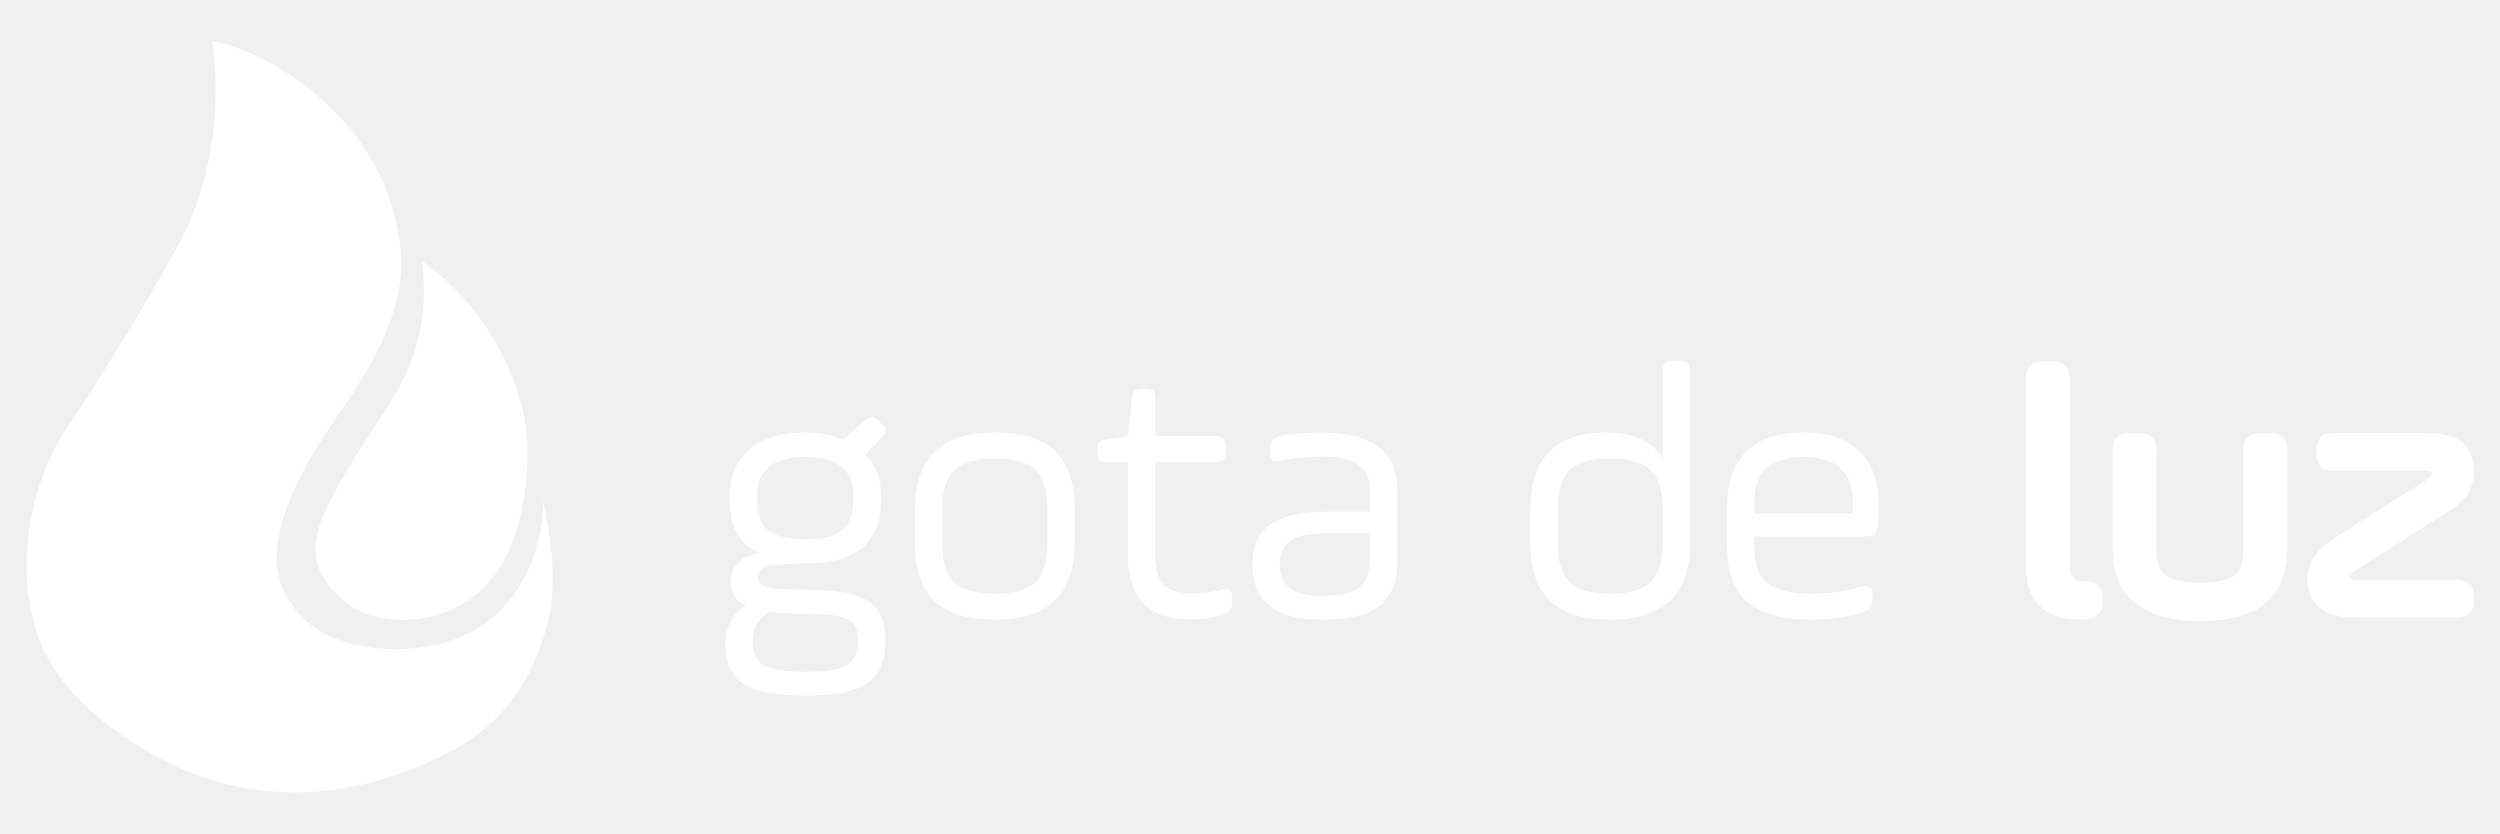
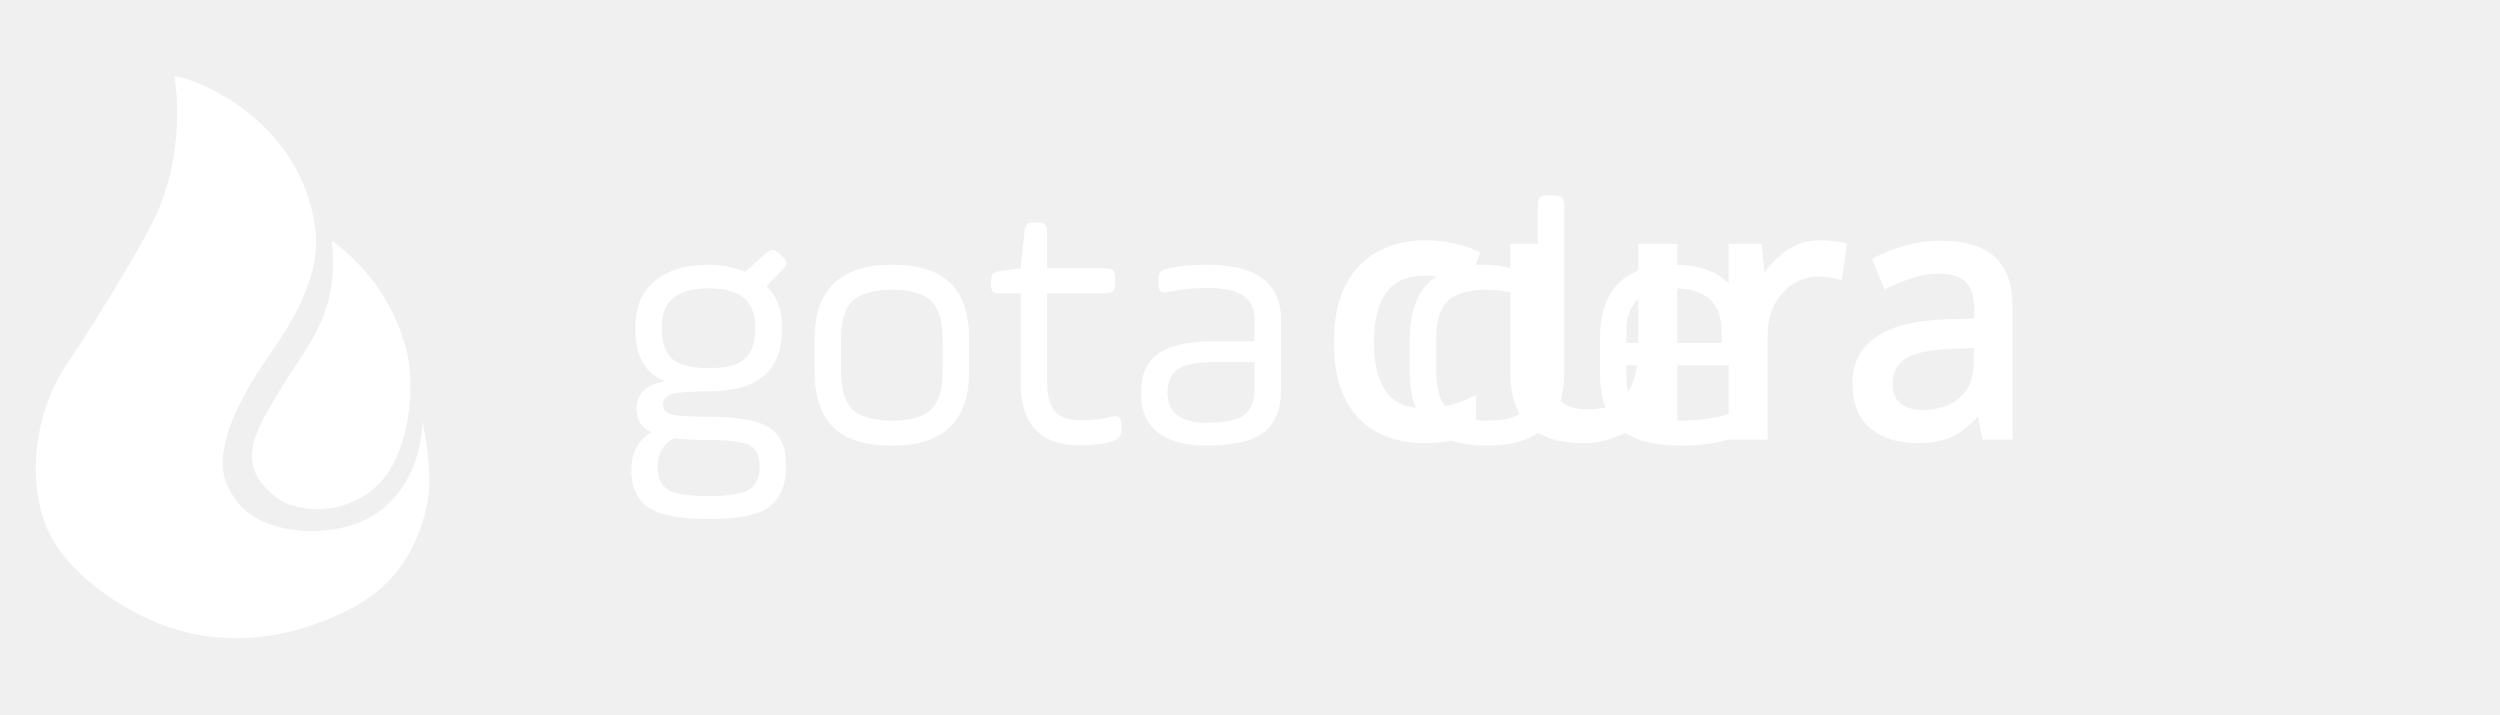
- <svg xmlns="http://www.w3.org/2000/svg" width="300mm" height="100mm" viewBox="0 0 300 100" version="1.1" id="svg8">
-   <defs id="defs2" />
+ <svg xmlns="http://www.w3.org/2000/svg" width="210mm" height="60mm" viewBox="0 0 210 60" version="1.1" id="svg8">
+   <defs id="defs2">
+     <clipPath clipPathUnits="userSpaceOnUse" id="clipPath846">
+       <path style="fill:none;stroke:#000000;stroke-width:0.265px;stroke-linecap:butt;stroke-linejoin:miter;stroke-opacity:1" d="m 237.611,548.334 c 0,-127.278 3.661,-45.336 -21.933,-222.989 -3.244,-22.515 -14.725,-45.577 -9.139,-67.628 6.725,-26.544 26.203,-48.531 43.867,-69.456 55.223,-65.417 84.132,-71.633 140.739,-118.806 0.936,-0.78 -2.611,0.627 -3.656,0 -2.216,-1.33 -3.333,-4.05 -5.483,-5.483 -2.09,-1.393 -6.492,0.547 -7.311,-1.828 -6.031,-17.489 -20.205,-34.891 -16.45,-53.006 5.143,-24.806 28.495,-106.602 76.767,-109.667 28.636,-1.818 57.245,4.105 85.906,5.483 34.709,1.669 70.007,-2.63 104.183,3.656 19.837,3.648 36.684,16.789 54.833,25.589 1.977,0.958 3.649,4.864 5.483,3.656 26.148,-17.234 46.268,-44.063 74.939,-56.661 13.989,-6.147 38.294,-9.713 45.694,3.656 16.032,28.961 6.932,65.844 10.967,98.7 4.495,36.604 13.554,72.803 14.622,109.667 1.379,47.565 -4.187,95.085 -7.311,142.567 -0.089,1.359 -1.917,-5.015 -1.828,-3.656 7.469,113.532 33.16,164.763 -32.9,266.856 -6.62,10.23 -24.396,-0.785 -36.556,0 -33.966,2.191 -9.945,10.174 -56.661,3.656 -3.565,-0.497 -57.858,-17.199 -69.456,-14.622 -78.834,17.519 -84.529,43.322 -168.156,69.456 -34.901,10.907 -71.539,15.706 -107.839,20.106 -4.606,0.558 -8.333,-4.209 -12.794,-5.483 -12.646,-3.613 -25.624,-5.949 -38.383,-9.139 -9.176,-2.294 -18.098,-5.691 -27.417,-7.311 -4.802,-0.835 -9.768,0.441 -14.622,0 -7.102,-0.646 -13.428,-4.807 -20.106,-7.311 z" id="path848" />
+     </clipPath>
+     <clipPath clipPathUnits="userSpaceOnUse" id="clipPath874">
+       <path style="fill:none;stroke:#000000;stroke-width:0.265px;stroke-linecap:butt;stroke-linejoin:miter;stroke-opacity:1" d="m -811.534,-14.622 c -3.046,118.806 -5.622,237.624 -9.139,356.417 -1.967,66.425 -6.784,132.776 -7.311,199.228 -0.084,10.517 -0.974,22.77 5.483,31.072 27.309,35.112 98.872,14.132 124.289,12.794 27.406,-1.442 54.907,-1.312 82.25,-3.656 23.353,-2.002 46.083,-9.214 69.456,-10.967 47.781,-3.584 43.27,3.316 84.078,-10.967 1.286,-0.45 1.267,-2.414 1.828,-3.656 7.969,-17.646 16.743,-34.96 23.761,-53.006 28.315,-72.809 20.953,-60.178 38.383,-115.15 9.804,-30.921 18.873,-51.196 23.761,-84.078 4.412,-29.683 4.247,-59.954 9.139,-89.561 6.701,-40.556 19.454,-79.988 25.589,-120.633 2.919,-19.337 16.686,-84.471 -14.622,-104.183 -24.32,-15.312 -53.763,-20.339 -80.422,-31.072 -20.26,-8.157 -38.965,-20.994 -60.317,-25.589 -15.485,-3.332 -117.163,-8.736 -142.567,-3.656 -14.983,2.997 -27.72,12.943 -42.039,18.278 -16.791,6.256 -34.206,10.702 -51.178,16.45 -70.742,23.961 -39.386,21.933 -80.422,21.933 z" id="path876" />
+     </clipPath>
+     <clipPath clipPathUnits="userSpaceOnUse" id="clipPath901">
+       <path style="fill:none;stroke:#000000;stroke-width:0.265px;stroke-linecap:butt;stroke-linejoin:miter;stroke-opacity:1" d="m -484.407,46.613 c -5.591,91.014 -2.204,182.204 -4.57,273.279 -0.056,2.154 -3.026,5.975 -0.914,6.398 1.523,0.305 3.017,-0.889 4.57,-0.914 17.363,-0.28 34.731,0 52.097,0 30.161,0 60.349,1.256 90.484,0 13.229,-0.551 19.823,-2.826 32.903,-4.57 7.254,-0.967 14.707,0.227 21.935,-0.914 6.958,-1.099 6.398,-0.916 6.398,-4.57 0,-0.816 -1.379,-5.019 -1.828,-4.57 -0.305,0.305 0.609,0.609 0.914,0.914 0.609,0.609 0.971,1.742 1.828,1.828 5.368,0.537 14.063,-2.728 17.366,-6.398 24.302,-27.002 -18.677,2.576 20.107,-29.247 6.544,-5.369 15.672,-7.102 21.935,-12.796 9.451,-8.592 8.34,-17.364 10.054,-28.333 2.522,-16.141 7.057,-32.044 2.742,-48.441 -1.598,-6.074 -3.94,-12.067 -7.312,-17.366 -3.125,-4.911 -7.766,-8.68 -11.882,-12.796 -13.15,-13.15 -34.514,-32.148 -46.613,-45.699 -7.51,-8.412 -14.226,-17.506 -21.021,-26.505 -12.971,-17.178 -25.104,-40.426 -47.527,-47.527 -18.851,-5.969 -65.486,-5.305 -85.914,-1.828 -10.932,1.861 -21.05,7.317 -31.989,9.14 -6.156,1.026 -16.477,0.914 -23.763,0.914 z" id="path903" />
+     </clipPath>
+     <clipPath clipPathUnits="userSpaceOnUse" id="clipPath1550">
+       <path style="fill:none;stroke:#000000;stroke-width:0.265px;stroke-linecap:butt;stroke-linejoin:miter;stroke-opacity:1" d="m 355.01,-293 c 12.919,34.623 21.693,71.088 38.757,103.868 3.416,6.563 13.686,5.708 20.153,9.302 2.892,1.607 5.278,4.003 7.751,6.201 2.185,1.942 4.134,4.134 6.201,6.201 2.584,1.55 5.484,2.667 7.751,4.651 1.944,1.701 3.131,4.111 4.651,6.201 16.375,22.516 17.402,35.674 48.058,37.206 11.541,0.577 27.841,3.509 34.106,-6.201 2.184,-3.385 -6.201,-64.188 -6.201,-72.862 0,-5.27 2.496,-10.267 3.101,-15.503 2.261,-19.596 5.387,-44.482 -1.55,-63.561 -2.96,-8.141 -16.463,-5.416 -24.804,-7.751 -21.509,-6.022 -16.557,-8.892 -41.857,-13.952 -26.252,-5.25 -54.384,-0.834 -80.614,1.55 -2.059,0.187 -4.221,-0.594 -6.201,0 -3.32,0.996 -6.201,3.101 -9.302,4.651 z" id="path1552" />
+     </clipPath>
+     <clipPath clipPathUnits="userSpaceOnUse" id="clipPath1522">
+       <rect style="opacity:0.601;fill:#000000;stroke:#9b9b9b;stroke-width:4;stroke-linecap:round;stroke-linejoin:round" id="rect1524" width="166.966" height="82.648" x="-31.724" y="235.422" />
+     </clipPath>
+   </defs>
  <g id="layer1">
-     <g id="g904" transform="matrix(1.606757,0,0,1.606757,-17.09335,-95.83618)" style="fill:#666666">
-       <g id="g873" style="fill:#666666">
-         <g aria-label="luz" transform="scale(1.050314,0.9520966)" id="text849-4" style="font-style:normal;font-weight:normal;font-size:27.167px;line-height:1.25;font-family:sans-serif;fill:#666666;fill-opacity:1;stroke:#666666;stroke-width:1.078;stroke-miterlimit:4;stroke-dasharray:none;stroke-opacity:1" />
+     <g id="g1362" transform="matrix(1.58309,0,0,1.58309,-81.18191,-354.5649)" style="fill:#ffffff">
+       <g id="g900-5" transform="matrix(0.7061761,0,0,0.7061761,37.55973,163.0537)" style="fill:#ffffff;fill-opacity:1">
+         <g id="g896-6" style="fill:#ffffff">
+           <path d="m 78.178,110.739 v 0.318 q 0,4.611 -5.486,4.611 -2.041,0 -2.809,0.212 -0.636,0.212 -0.636,0.795 0,0.557 0.663,0.742 0.689,0.159 2.783,0.159 3.313,0 4.532,0.822 1.272,0.795 1.272,2.809 0,2.253 -1.299,3.154 -1.219,0.901 -4.505,0.901 -3.366,0 -4.585,-0.901 -1.246,-0.875 -1.246,-2.783 0,-1.908 1.484,-2.836 -1.087,-0.53 -1.087,-1.749 0,-1.749 2.147,-2.067 -2.226,-0.901 -2.226,-3.869 v -0.318 q 0,-2.173 1.458,-3.366 1.458,-1.219 4.055,-1.219 1.458,0 2.73,0.53 l 1.511,-1.352 q 0.345,-0.292 0.557,-0.292 0.212,0 0.53,0.292 l 0.186,0.186 q 0.318,0.292 0.318,0.504 0,0.212 -0.318,0.53 l -1.193,1.219 q 1.166,1.087 1.166,2.968 z m -2.014,0.318 v -0.318 q 0,-2.809 -3.472,-2.809 -3.525,0 -3.525,2.809 v 0.318 q 0,1.511 0.795,2.2 0.822,0.663 2.73,0.663 1.908,0 2.677,-0.663 0.795,-0.689 0.795,-2.2 z m -3.472,8.268 q -1.484,0 -2.597,-0.133 -1.246,0.61 -1.246,2.173 0,1.272 0.822,1.723 0.822,0.451 3.021,0.451 2.173,0 2.995,-0.477 0.822,-0.477 0.822,-1.776 0,-1.219 -0.795,-1.59 -0.822,-0.371 -3.021,-0.371 z" style="font-style:normal;font-variant:normal;font-weight:normal;font-stretch:normal;font-size:27.238px;line-height:1.25;font-family:'AmpleSoft Pro';-inkscape-font-specification:'AmpleSoft Pro, Normal';font-variant-ligatures:normal;font-variant-caps:normal;font-variant-numeric:normal;font-variant-east-asian:normal;fill:#ffffff;fill-opacity:1;stroke:none;stroke-width:0.663" id="path880-8" />
+           <path d="m 90.258,114.184 v -2.465 q 0,-1.988 -0.848,-2.836 -0.848,-0.848 -2.942,-0.848 -2.12,0 -2.995,0.848 -0.848,0.848 -0.848,2.836 v 2.465 q 0,1.988 0.848,2.836 0.875,0.848 2.995,0.848 2.094,0 2.942,-0.848 0.848,-0.848 0.848,-2.836 z m -3.79,5.565 q -3.021,0 -4.426,-1.378 -1.405,-1.378 -1.405,-4.187 v -2.465 q 0,-5.565 5.83,-5.565 2.995,0 4.373,1.378 1.405,1.378 1.405,4.187 v 2.465 q 0,5.565 -5.777,5.565 z" style="font-style:normal;font-variant:normal;font-weight:normal;font-stretch:normal;font-size:27.238px;line-height:1.25;font-family:'AmpleSoft Pro';-inkscape-font-specification:'AmpleSoft Pro, Normal';font-variant-ligatures:normal;font-variant-caps:normal;font-variant-numeric:normal;font-variant-east-asian:normal;fill:#ffffff;fill-opacity:1;stroke:none;stroke-width:0.663" id="path882-2" />
+           <path d="m 93.893,107.585 v -0.133 q 0,-0.451 0.133,-0.61 0.159,-0.159 0.583,-0.212 l 1.511,-0.212 0.292,-2.73 q 0.026,-0.424 0.186,-0.557 0.159,-0.159 0.61,-0.159 h 0.186 q 0.424,0 0.557,0.159 0.159,0.133 0.159,0.557 v 2.73 h 4.293 q 0.504,0 0.663,0.159 0.159,0.159 0.159,0.663 v 0.239 q 0,0.504 -0.159,0.663 -0.159,0.159 -0.663,0.159 h -4.293 v 6.731 q 0,1.458 0.583,2.147 0.61,0.663 1.855,0.663 1.484,0 2.359,-0.265 0.451,-0.106 0.61,0.053 0.186,0.133 0.186,0.636 v 0.239 q 0,0.398 -0.186,0.61 -0.159,0.212 -0.636,0.345 -0.981,0.265 -2.306,0.265 -4.452,0 -4.452,-4.691 V 108.301 H 94.609 q -0.451,0 -0.583,-0.133 -0.133,-0.133 -0.133,-0.583 z" style="font-style:normal;font-variant:normal;font-weight:normal;font-stretch:normal;font-size:27.238px;line-height:1.25;font-family:'AmpleSoft Pro';-inkscape-font-specification:'AmpleSoft Pro, Normal';font-variant-ligatures:normal;font-variant-caps:normal;font-variant-numeric:normal;font-variant-east-asian:normal;fill:#ffffff;fill-opacity:1;stroke:none;stroke-width:0.663" id="path884-2" />
+           <path d="m 115.686,110.315 v 5.247 q 0,2.2 -1.325,3.207 -1.325,0.981 -4.214,0.981 -2.412,0 -3.71,-0.981 -1.272,-1.007 -1.272,-2.995 0,-2.041 1.299,-2.942 1.325,-0.928 4.108,-0.928 h 3.127 v -1.59 q 0,-1.272 -0.848,-1.829 -0.848,-0.583 -2.624,-0.583 -1.617,0 -2.915,0.292 -0.477,0.106 -0.663,-0.026 -0.186,-0.159 -0.186,-0.636 v -0.212 q 0,-0.451 0.159,-0.61 0.159,-0.186 0.636,-0.292 1.166,-0.265 2.862,-0.265 5.565,0 5.565,4.161 z m -1.988,5.168 v -2.014 h -3.101 q -1.829,0 -2.65,0.53 -0.795,0.53 -0.795,1.776 0,2.253 2.968,2.253 1.935,0 2.756,-0.557 0.822,-0.583 0.822,-1.988 z" style="font-style:normal;font-variant:normal;font-weight:normal;font-stretch:normal;font-size:27.238px;line-height:1.25;font-family:'AmpleSoft Pro';-inkscape-font-specification:'AmpleSoft Pro, Normal';font-variant-ligatures:normal;font-variant-caps:normal;font-variant-numeric:normal;font-variant-east-asian:normal;fill:#ffffff;fill-opacity:1;stroke:none;stroke-width:0.663" id="path886-0" />
+           <path d="m 136.967,101.781 v 12.429 q 0,5.539 -5.804,5.539 -2.942,0 -4.373,-1.378 -1.431,-1.378 -1.431,-4.161 v -2.465 q 0,-5.592 5.486,-5.592 3.074,0 4.134,1.935 v -6.307 q 0,-0.53 0.159,-0.689 0.159,-0.159 0.689,-0.159 h 0.292 q 0.504,0 0.663,0.159 0.186,0.159 0.186,0.689 z m -9.62,9.938 v 2.465 q 0,1.988 0.848,2.836 0.848,0.848 2.968,0.848 2.094,0 2.942,-0.848 0.875,-0.848 0.875,-2.836 v -2.465 q 0,-1.988 -0.875,-2.836 -0.848,-0.848 -2.942,-0.848 -2.094,0 -2.968,0.848 -0.848,0.848 -0.848,2.836 z" style="font-style:normal;font-variant:normal;font-weight:normal;font-stretch:normal;font-size:27.238px;line-height:1.25;font-family:'AmpleSoft Pro';-inkscape-font-specification:'AmpleSoft Pro, Normal';font-variant-ligatures:normal;font-variant-caps:normal;font-variant-numeric:normal;font-variant-east-asian:normal;fill:#ffffff;fill-opacity:1;stroke:none;stroke-width:0.663" id="path888-3" />
+           <path d="m 150.67,111.454 q 0,0.928 -0.08,1.431 -0.053,0.504 -0.239,0.663 -0.186,0.159 -0.716,0.159 h -8.003 v 0.795 q 0,1.802 0.954,2.597 0.981,0.769 3.18,0.769 1.829,0 3.604,-0.504 0.477,-0.133 0.663,0.026 0.186,0.159 0.186,0.663 v 0.239 q 0,0.424 -0.159,0.61 -0.133,0.186 -0.663,0.345 -1.617,0.504 -3.631,0.504 -3.18,0 -4.664,-1.299 -1.458,-1.325 -1.458,-4.24 v -2.465 q 0,-5.592 5.592,-5.592 2.65,0 4.028,1.352 1.405,1.352 1.405,3.949 z m -9.037,-0.292 v 0.875 h 7.155 v -0.875 q 0,-3.233 -3.578,-3.233 -3.578,0 -3.578,3.233 z" style="font-style:normal;font-variant:normal;font-weight:normal;font-stretch:normal;font-size:27.238px;line-height:1.25;font-family:'AmpleSoft Pro';-inkscape-font-specification:'AmpleSoft Pro, Normal';font-variant-ligatures:normal;font-variant-caps:normal;font-variant-numeric:normal;font-variant-east-asian:normal;fill:#ffffff;fill-opacity:1;stroke:none;stroke-width:0.663" id="path890-3" />
+           <text xml:space="preserve" style="font-size:26.297px;line-height:1.25;font-family:'American Typewriter';-inkscape-font-specification:'American Typewriter, Normal';text-align:center;text-anchor:middle;fill:#ffffff;stroke:#ffffff;stroke-width:0.616;stroke-opacity:1" x="183.098" y="118.986" id="text894-1">
+             <tspan id="tspan892-4" style="font-style:normal;font-variant:normal;font-weight:normal;font-stretch:normal;font-family:'AmpleSoft Pro';-inkscape-font-specification:'AmpleSoft Pro';fill:#ffffff;stroke:#ffffff;stroke-width:0.616;stroke-opacity:1" x="183.098" y="118.986">cura</tspan>
+           </text>
+         </g>
+         <g id="g898-6" style="font-style:normal;font-weight:normal;font-size:27.167px;line-height:1.25;font-family:sans-serif;fill:#ffffff;fill-opacity:1;stroke:#666666;stroke-width:1.078;stroke-miterlimit:4;stroke-dasharray:none;stroke-opacity:1" transform="matrix(1.021926,0,0,0.9263632,3.803272,16.6889)" />
      </g>
-       <g id="g922" style="fill:#ffffff">
-         <path d="m 76.44,96.663 v 0.327 q 0,4.739 -5.638,4.739 -2.097,0 -2.887,0.218 -0.654,0.218 -0.654,0.817 0,0.572 0.681,0.763 0.708,0.163 2.86,0.163 3.405,0 4.658,0.844 1.307,0.817 1.307,2.887 0,2.315 -1.335,3.241 -1.253,0.926 -4.63,0.926 -3.459,0 -4.712,-0.926 -1.28,-0.899 -1.28,-2.86 0,-1.961 1.525,-2.914 -1.117,-0.545 -1.117,-1.798 0,-1.798 2.206,-2.125 -2.288,-0.926 -2.288,-3.977 v -0.327 q 0,-2.233 1.498,-3.459 1.498,-1.253 4.167,-1.253 1.498,0 2.805,0.545 l 1.553,-1.389 q 0.354,-0.3 0.572,-0.3 0.218,0 0.545,0.3 l 0.191,0.191 q 0.327,0.3 0.327,0.518 0,0.218 -0.327,0.545 l -1.226,1.253 q 1.198,1.117 1.198,3.051 z m -2.07,0.327 v -0.327 q 0,-2.887 -3.568,-2.887 -3.623,0 -3.623,2.887 v 0.327 q 0,1.553 0.817,2.261 0.844,0.681 2.805,0.681 1.961,0 2.751,-0.681 0.817,-0.708 0.817,-2.261 z m -3.568,8.498 q -1.525,0 -2.669,-0.136 -1.28,0.626 -1.28,2.233 0,1.307 0.844,1.77 0.844,0.463 3.105,0.463 2.233,0 3.078,-0.49 0.844,-0.49 0.844,-1.825 0,-1.253 -0.817,-1.634 -0.844,-0.381 -3.105,-0.381 z" style="fill:#ffffff;font-style:normal;font-variant:normal;font-weight:normal;font-stretch:normal;font-size:27.238px;line-height:1.25;font-family:'AmpleSoft Pro';-inkscape-font-specification:'AmpleSoft Pro, Normal';font-variant-ligatures:normal;font-variant-caps:normal;font-variant-numeric:normal;font-variant-east-asian:normal;fill-opacity:1;stroke:none;stroke-width:0.681" id="path871" />
-         <path d="m 88.857,100.203 v -2.533 q 0,-2.043 -0.872,-2.914 -0.872,-0.872 -3.023,-0.872 -2.179,0 -3.078,0.872 -0.872,0.872 -0.872,2.914 v 2.533 q 0,2.043 0.872,2.914 0.899,0.872 3.078,0.872 2.152,0 3.023,-0.872 0.872,-0.872 0.872,-2.914 z m -3.895,5.72 q -3.105,0 -4.549,-1.416 -1.444,-1.416 -1.444,-4.304 v -2.533 q 0,-5.72 5.992,-5.72 3.078,0 4.494,1.416 1.444,1.416 1.444,4.304 v 2.533 q 0,5.72 -5.938,5.72 z" style="fill:#ffffff;font-style:normal;font-variant:normal;font-weight:normal;font-stretch:normal;font-size:27.238px;line-height:1.25;font-family:'AmpleSoft Pro';-inkscape-font-specification:'AmpleSoft Pro, Normal';font-variant-ligatures:normal;font-variant-caps:normal;font-variant-numeric:normal;font-variant-east-asian:normal;fill-opacity:1;stroke:none;stroke-width:0.681" id="path873" />
-         <path d="m 92.593,93.421 v -0.136 q 0,-0.463 0.136,-0.626 0.163,-0.163 0.599,-0.218 l 1.553,-0.218 0.3,-2.805 q 0.027,-0.436 0.191,-0.572 0.163,-0.163 0.626,-0.163 h 0.191 q 0.436,0 0.572,0.163 0.163,0.136 0.163,0.572 v 2.805 h 4.412 q 0.518,0 0.681,0.163 0.163,0.163 0.163,0.681 v 0.245 q 0,0.518 -0.163,0.681 -0.163,0.163 -0.681,0.163 h -4.412 v 6.918 q 0,1.498 0.599,2.206 0.626,0.681 1.907,0.681 1.525,0 2.424,-0.272 0.463,-0.109 0.626,0.054 0.191,0.136 0.191,0.654 v 0.245 q 0,0.409 -0.191,0.626 -0.163,0.218 -0.654,0.354 -1.008,0.272 -2.37,0.272 -4.576,0 -4.576,-4.821 v -6.918 h -1.553 q -0.463,0 -0.599,-0.136 -0.136,-0.136 -0.136,-0.599 z" style="fill:#ffffff;font-style:normal;font-variant:normal;font-weight:normal;font-stretch:normal;font-size:27.238px;line-height:1.25;font-family:'AmpleSoft Pro';-inkscape-font-specification:'AmpleSoft Pro, Normal';font-variant-ligatures:normal;font-variant-caps:normal;font-variant-numeric:normal;font-variant-east-asian:normal;fill-opacity:1;stroke:none;stroke-width:0.681" id="path875" />
-         <path d="m 114.991,96.227 v 5.393 q 0,2.261 -1.362,3.296 -1.362,1.008 -4.331,1.008 -2.479,0 -3.813,-1.008 -1.307,-1.035 -1.307,-3.078 0,-2.097 1.335,-3.023 1.362,-0.953 4.222,-0.953 h 3.214 v -1.634 q 0,-1.307 -0.872,-1.879 -0.872,-0.599 -2.697,-0.599 -1.661,0 -2.996,0.3 -0.49,0.109 -0.681,-0.027 -0.191,-0.163 -0.191,-0.654 v -0.218 q 0,-0.463 0.163,-0.626 0.163,-0.191 0.654,-0.3 1.198,-0.272 2.942,-0.272 5.72,0 5.72,4.276 z m -2.043,5.311 v -2.07 h -3.187 q -1.879,0 -2.724,0.545 -0.817,0.545 -0.817,1.825 0,2.315 3.051,2.315 1.988,0 2.833,-0.572 0.844,-0.599 0.844,-2.043 z" style="fill:#ffffff;font-style:normal;font-variant:normal;font-weight:normal;font-stretch:normal;font-size:27.238px;line-height:1.25;font-family:'AmpleSoft Pro';-inkscape-font-specification:'AmpleSoft Pro, Normal';font-variant-ligatures:normal;font-variant-caps:normal;font-variant-numeric:normal;font-variant-east-asian:normal;fill-opacity:1;stroke:none;stroke-width:0.681" id="path877" />
-         <path d="m 136.863,87.456 v 12.774 q 0,5.693 -5.965,5.693 -3.023,0 -4.494,-1.416 -1.471,-1.416 -1.471,-4.276 v -2.533 q 0,-5.747 5.638,-5.747 3.16,0 4.249,1.988 V 87.456 q 0,-0.545 0.163,-0.708 0.163,-0.163 0.708,-0.163 h 0.3 q 0.518,0 0.681,0.163 0.191,0.163 0.191,0.708 z m -9.887,10.214 v 2.533 q 0,2.043 0.872,2.914 0.872,0.872 3.051,0.872 2.152,0 3.023,-0.872 0.899,-0.872 0.899,-2.914 v -2.533 q 0,-2.043 -0.899,-2.914 -0.872,-0.872 -3.023,-0.872 -2.152,0 -3.051,0.872 -0.872,0.872 -0.872,2.914 z" style="fill:#ffffff;font-style:normal;font-variant:normal;font-weight:normal;font-stretch:normal;font-size:27.238px;line-height:1.25;font-family:'AmpleSoft Pro';-inkscape-font-specification:'AmpleSoft Pro, Normal';font-variant-ligatures:normal;font-variant-caps:normal;font-variant-numeric:normal;font-variant-east-asian:normal;fill-opacity:1;stroke:none;stroke-width:0.681" id="path879" />
-         <path d="m 150.946,97.398 q 0,0.953 -0.082,1.471 -0.054,0.518 -0.245,0.681 -0.191,0.163 -0.735,0.163 h -8.226 v 0.817 q 0,1.852 0.981,2.669 1.008,0.79 3.268,0.79 1.879,0 3.704,-0.518 0.49,-0.136 0.681,0.027 0.191,0.163 0.191,0.681 v 0.245 q 0,0.436 -0.163,0.626 -0.136,0.191 -0.681,0.354 -1.661,0.518 -3.732,0.518 -3.268,0 -4.794,-1.335 -1.498,-1.362 -1.498,-4.358 v -2.533 q 0,-5.747 5.747,-5.747 2.724,0 4.14,1.389 1.444,1.389 1.444,4.058 z m -9.288,-0.3 v 0.899 h 7.354 v -0.899 q 0,-3.323 -3.677,-3.323 -3.677,0 -3.677,3.323 z" style="fill:#ffffff;font-style:normal;font-variant:normal;font-weight:normal;font-stretch:normal;font-size:27.238px;line-height:1.25;font-family:'AmpleSoft Pro';-inkscape-font-specification:'AmpleSoft Pro, Normal';font-variant-ligatures:normal;font-variant-caps:normal;font-variant-numeric:normal;font-variant-east-asian:normal;fill-opacity:1;stroke:none;stroke-width:0.681" id="path881" />
-         <g id="g853" style="fill:#ffffff;font-style:normal;font-weight:normal;font-size:27.167px;line-height:1.25;font-family:sans-serif;fill-opacity:1;stroke:#666666;stroke-width:1.078;stroke-miterlimit:4;stroke-dasharray:none;stroke-opacity:1;opacity:1" transform="scale(1.050314,0.9520966)">
-           <path style="color:#000000;font-style:normal;font-variant:normal;font-weight:normal;font-stretch:normal;font-size:27.167px;line-height:1.25;font-family:'AmpleSoft Pro';-inkscape-font-specification:'AmpleSoft Pro, Normal';font-variant-ligatures:normal;font-variant-position:normal;font-variant-caps:normal;font-variant-numeric:normal;font-variant-alternates:normal;font-variant-east-asian:normal;font-feature-settings:normal;font-variation-settings:normal;text-indent:0;text-align:start;text-decoration:none;text-decoration-line:none;text-decoration-style:solid;text-decoration-color:#000000;letter-spacing:normal;word-spacing:normal;text-transform:none;writing-mode:lr-tb;direction:ltr;text-orientation:mixed;dominant-baseline:auto;baseline-shift:baseline;text-anchor:start;white-space:normal;shape-padding:0;shape-margin:0;inline-size:0;clip-rule:nonzero;display:inline;overflow:visible;visibility:visible;isolation:auto;mix-blend-mode:normal;color-interpolation:sRGB;color-interpolation-filters:linearRGB;solid-color:#000000;solid-opacity:1;vector-effect:none;fill:#ffffff;fill-opacity:1;fill-rule:nonzero;stroke:none;stroke-width:1.078;stroke-linecap:butt;stroke-linejoin:miter;stroke-miterlimit:4;stroke-dasharray:none;stroke-dashoffset:0;stroke-opacity:1;color-rendering:auto;image-rendering:auto;shape-rendering:auto;text-rendering:auto;enable-background:accumulate;stop-color:#000000;stop-opacity:1" d="M 154.72,107.072 V 92.402 c 0,-0.362 0.054,-0.598 0.163,-0.706 0.109,-0.109 0.344,-0.163 0.706,-0.163 h 0.299 c 0.344,0 0.571,0.054 0.679,0.163 0.127,0.109 0.19,0.344 0.19,0.706 v 14.317 c 0,1.376 0.462,2.065 1.386,2.065 h 0.136 c 0.362,0 0.589,0.045 0.679,0.136 0.109,0.072 0.163,0.263 0.163,0.571 v 0.19 c 0,0.344 -0.054,0.589 -0.163,0.734 -0.091,0.127 -0.29,0.217 -0.598,0.272 -0.054,0.018 -0.217,0.027 -0.489,0.027 -0.996,0 -1.775,-0.308 -2.336,-0.924 -0.543,-0.616 -0.815,-1.521 -0.815,-2.717 z" id="path855" />
-           <path style="color:#000000;font-style:normal;font-variant:normal;font-weight:normal;font-stretch:normal;font-size:27.167px;line-height:1.25;font-family:'AmpleSoft Pro';-inkscape-font-specification:'AmpleSoft Pro, Normal';font-variant-ligatures:normal;font-variant-position:normal;font-variant-caps:normal;font-variant-numeric:normal;font-variant-alternates:normal;font-variant-east-asian:normal;font-feature-settings:normal;font-variation-settings:normal;text-indent:0;text-align:start;text-decoration:none;text-decoration-line:none;text-decoration-style:solid;text-decoration-color:#000000;letter-spacing:normal;word-spacing:normal;text-transform:none;writing-mode:lr-tb;direction:ltr;text-orientation:mixed;dominant-baseline:auto;baseline-shift:baseline;text-anchor:start;white-space:normal;shape-padding:0;shape-margin:0;inline-size:0;clip-rule:nonzero;display:inline;overflow:visible;visibility:visible;isolation:auto;mix-blend-mode:normal;color-interpolation:sRGB;color-interpolation-filters:linearRGB;solid-color:#000000;solid-opacity:1;vector-effect:none;fill:#ffffff;fill-opacity:1;fill-rule:nonzero;stroke:none;stroke-width:1.078;stroke-linecap:butt;stroke-linejoin:miter;stroke-miterlimit:4;stroke-dasharray:none;stroke-dashoffset:0;stroke-opacity:1;color-rendering:auto;image-rendering:auto;shape-rendering:auto;text-rendering:auto;enable-background:accumulate;stop-color:#000000;stop-opacity:1" d="M 155.59 90.994 C 155.174 90.994 154.822 90.994 154.502 91.314 C 154.181 91.635 154.182 91.986 154.182 92.402 L 154.182 107.072 C 154.182 108.349 154.473 109.399 155.131 110.145 L 155.135 110.148 L 155.137 110.152 C 155.805 110.885 156.764 111.252 157.871 111.252 C 158.013 111.252 158.128 111.25 158.227 111.244 C 158.307 111.24 158.376 111.231 158.477 111.205 C 158.834 111.14 159.159 111.05 159.391 110.73 C 159.619 110.423 159.66 110.078 159.66 109.68 L 159.66 109.49 C 159.66 109.305 159.648 109.138 159.6 108.969 C 159.555 108.814 159.454 108.645 159.287 108.514 C 159.132 108.382 158.976 108.319 158.826 108.289 C 158.659 108.256 158.483 108.244 158.279 108.244 L 158.143 108.244 C 157.815 108.244 157.689 108.173 157.551 107.967 C 157.413 107.761 157.297 107.347 157.297 106.719 L 157.297 92.402 C 157.297 91.985 157.258 91.606 156.924 91.307 C 156.62 91.018 156.28 90.994 155.889 90.994 L 155.59 90.994 z M 155.59 92.072 L 155.889 92.072 C 156.176 92.072 156.278 92.169 156.186 92.076 L 156.201 92.092 L 156.217 92.105 C 156.119 92.022 156.219 92.103 156.219 92.402 L 156.219 106.719 C 156.219 107.467 156.333 108.086 156.656 108.568 C 156.98 109.051 157.547 109.322 158.143 109.322 L 158.279 109.322 C 158.416 109.322 158.504 109.332 158.568 109.342 C 158.574 109.382 158.582 109.41 158.582 109.49 L 158.582 109.68 C 158.582 109.967 158.513 110.109 158.527 110.09 L 158.523 110.096 L 158.52 110.1 C 158.576 110.021 158.514 110.111 158.268 110.154 L 158.229 110.162 L 158.189 110.174 C 158.29 110.14 158.233 110.164 158.168 110.168 C 158.103 110.172 158.001 110.174 157.871 110.174 C 156.988 110.174 156.392 109.924 155.938 109.428 C 155.51 108.942 155.26 108.184 155.26 107.072 L 155.26 92.402 C 155.26 92.094 155.367 91.973 155.264 92.076 C 155.161 92.179 155.282 92.072 155.59 92.072 z " id="path857" />
-         </g>
-         <path style="fill:#ffffff;font-style:normal;font-weight:normal;font-size:27.167px;line-height:1.25;font-family:'AmpleSoft Pro';fill-opacity:1;stroke:none;stroke-width:1.078;stroke-miterlimit:4;stroke-dasharray:none;stroke-opacity:1;color:#000000;font-variant:normal;font-stretch:normal;-inkscape-font-specification:'AmpleSoft Pro, Normal';font-variant-ligatures:normal;font-variant-position:normal;font-variant-caps:normal;font-variant-numeric:normal;font-variant-alternates:normal;font-variant-east-asian:normal;font-feature-settings:normal;font-variation-settings:normal;text-indent:0;text-align:start;text-decoration:none;text-decoration-line:none;text-decoration-style:solid;text-decoration-color:#000000;letter-spacing:normal;word-spacing:normal;text-transform:none;writing-mode:lr-tb;direction:ltr;text-orientation:mixed;dominant-baseline:auto;baseline-shift:baseline;text-anchor:start;white-space:normal;shape-padding:0;shape-margin:0;inline-size:0;clip-rule:nonzero;display:inline;overflow:visible;visibility:visible;isolation:auto;mix-blend-mode:normal;color-interpolation:sRGB;color-interpolation-filters:linearRGB;solid-color:#000000;solid-opacity:1;vector-effect:none;fill-rule:nonzero;stroke-linecap:butt;stroke-linejoin:miter;stroke-dashoffset:0;color-rendering:auto;image-rendering:auto;shape-rendering:auto;text-rendering:auto;enable-background:accumulate;stop-color:#000000" d="m 162.933,98.025 v 7.715 c 0,1.123 0.272,1.929 0.815,2.418 0.561,0.489 1.503,0.734 2.825,0.734 1.34,0 2.273,-0.235 2.798,-0.706 0.543,-0.489 0.815,-1.304 0.815,-2.445 v -7.715 c 0,-0.344 0.054,-0.571 0.163,-0.679 0.127,-0.127 0.362,-0.19 0.706,-0.19 h 0.299 c 0.362,0 0.598,0.063 0.706,0.19 0.109,0.109 0.163,0.335 0.163,0.679 v 7.715 c 0,1.702 -0.462,2.979 -1.386,3.831 -0.906,0.833 -2.327,1.25 -4.265,1.25 -3.785,0 -5.678,-1.693 -5.678,-5.08 v -7.715 c 0,-0.344 0.054,-0.571 0.163,-0.679 0.127,-0.127 0.362,-0.19 0.706,-0.19 h 0.299 c 0.362,0 0.598,0.063 0.706,0.19 0.109,0.109 0.163,0.335 0.163,0.679 z" id="path861" transform="scale(1.050314,0.9520966)" />
-         <path style="fill:#ffffff;font-style:normal;font-weight:normal;font-size:27.167px;line-height:1.25;font-family:'AmpleSoft Pro';fill-opacity:1;stroke:none;stroke-width:1.078;stroke-miterlimit:4;stroke-dasharray:none;stroke-opacity:1;color:#000000;font-variant:normal;font-stretch:normal;-inkscape-font-specification:'AmpleSoft Pro, Normal';font-variant-ligatures:normal;font-variant-position:normal;font-variant-caps:normal;font-variant-numeric:normal;font-variant-alternates:normal;font-variant-east-asian:normal;font-feature-settings:normal;font-variation-settings:normal;text-indent:0;text-align:start;text-decoration:none;text-decoration-line:none;text-decoration-style:solid;text-decoration-color:#000000;letter-spacing:normal;word-spacing:normal;text-transform:none;writing-mode:lr-tb;direction:ltr;text-orientation:mixed;dominant-baseline:auto;baseline-shift:baseline;text-anchor:start;white-space:normal;shape-padding:0;shape-margin:0;inline-size:0;clip-rule:nonzero;display:inline;overflow:visible;visibility:visible;isolation:auto;mix-blend-mode:normal;color-interpolation:sRGB;color-interpolation-filters:linearRGB;solid-color:#000000;solid-opacity:1;vector-effect:none;fill-rule:nonzero;stroke-linecap:butt;stroke-linejoin:miter;stroke-dashoffset:0;color-rendering:auto;image-rendering:auto;shape-rendering:auto;text-rendering:auto;enable-background:accumulate;stop-color:#000000" d="m 161.766,96.617 c -0.41,0 -0.789,0.048 -1.088,0.348 -0.31,0.31 -0.32,0.66 -0.32,1.061 v 7.715 c 0,1.794 0.518,3.247 1.598,4.213 1.079,0.966 2.646,1.406 4.619,1.406 2.015,0 3.582,-0.428 4.629,-1.391 h 0.002 c 1.055,-0.973 1.559,-2.429 1.559,-4.229 v -7.715 c 0,-0.391 -0.024,-0.731 -0.312,-1.035 -0.299,-0.334 -0.678,-0.373 -1.096,-0.373 h -0.299 c -0.41,0 -0.789,0.048 -1.088,0.348 -0.31,0.31 -0.32,0.66 -0.32,1.061 v 7.715 c 0,1.055 -0.248,1.695 -0.637,2.045 -0.356,0.319 -1.16,0.568 -2.438,0.568 -1.254,0 -2.063,-0.249 -2.467,-0.6 -0.389,-0.352 -0.635,-0.98 -0.635,-2.014 v -7.715 c 0,-0.391 -0.024,-0.731 -0.312,-1.035 -0.299,-0.334 -0.678,-0.373 -1.096,-0.373 z m 0,1.078 h 0.299 c 0.299,10e-7 0.381,0.1 0.297,0.002 l 0.014,0.016 0.014,0.014 c -0.092,-0.093 0.006,0.011 0.006,0.299 v 7.715 c 0,1.21 0.298,2.192 0.994,2.818 l 0.002,0.004 0.004,0.002 c 0.719,0.627 1.791,0.867 3.18,0.867 1.403,0 2.463,-0.221 3.158,-0.844 v -0.002 c 0.698,-0.628 0.994,-1.619 0.994,-2.846 v -7.715 c 0,-0.287 0.096,-0.391 0.004,-0.299 -0.046,0.046 0.048,-0.031 0.326,-0.031 h 0.299 c 0.299,10e-7 0.381,0.1 0.297,0.002 l 0.014,0.016 0.014,0.014 c -0.092,-0.093 0.006,0.011 0.006,0.299 v 7.715 c 0,1.604 -0.42,2.704 -1.211,3.434 -0.765,0.703 -2.04,1.107 -3.9,1.107 -1.812,0 -3.085,-0.405 -3.898,-1.133 -0.813,-0.728 -1.24,-1.815 -1.24,-3.408 v -7.715 c 0,-0.287 0.096,-0.391 0.004,-0.299 -0.046,0.046 0.048,-0.031 0.326,-0.031 z" id="path863" transform="scale(1.050314,0.9520966)" />
-         <path style="fill:#ffffff;font-style:normal;font-weight:normal;font-size:27.167px;line-height:1.25;font-family:'AmpleSoft Pro';fill-opacity:1;stroke:none;stroke-width:1.078;stroke-miterlimit:4;stroke-dasharray:none;stroke-opacity:1;color:#000000;font-variant:normal;font-stretch:normal;-inkscape-font-specification:'AmpleSoft Pro, Normal';font-variant-ligatures:normal;font-variant-position:normal;font-variant-caps:normal;font-variant-numeric:normal;font-variant-alternates:normal;font-variant-east-asian:normal;font-feature-settings:normal;font-variation-settings:normal;text-indent:0;text-align:start;text-decoration:none;text-decoration-line:none;text-decoration-style:solid;text-decoration-color:#000000;letter-spacing:normal;word-spacing:normal;text-transform:none;writing-mode:lr-tb;direction:ltr;text-orientation:mixed;dominant-baseline:auto;baseline-shift:baseline;text-anchor:start;white-space:normal;shape-padding:0;shape-margin:0;inline-size:0;clip-rule:nonzero;display:inline;overflow:visible;visibility:visible;isolation:auto;mix-blend-mode:normal;color-interpolation:sRGB;color-interpolation-filters:linearRGB;solid-color:#000000;solid-opacity:1;vector-effect:none;fill-rule:nonzero;stroke-linecap:butt;stroke-linejoin:miter;stroke-dashoffset:0;color-rendering:auto;image-rendering:auto;shape-rendering:auto;text-rendering:auto;enable-background:accumulate;stop-color:#000000" d="m 175.388,98.216 v -0.245 c 0,-0.326 0.054,-0.543 0.163,-0.652 0.109,-0.109 0.326,-0.163 0.652,-0.163 h 6.384 c 1.05,0 1.793,0.19 2.228,0.571 0.453,0.38 0.679,1.023 0.679,1.929 0,0.58 -0.127,1.078 -0.38,1.494 -0.254,0.398 -0.715,0.833 -1.386,1.304 l -6.466,4.537 c -0.435,0.308 -0.652,0.625 -0.652,0.951 0,0.489 0.38,0.734 1.141,0.734 h 6.928 c 0.326,0 0.543,0.054 0.652,0.163 0.109,0.109 0.163,0.326 0.163,0.652 v 0.244 c 0,0.326 -0.054,0.543 -0.163,0.652 -0.109,0.109 -0.326,0.163 -0.652,0.163 h -7.091 c -1.902,0 -2.853,-0.815 -2.853,-2.445 0,-1.069 0.561,-2.001 1.684,-2.798 l 6.411,-4.455 c 0.525,-0.362 0.788,-0.734 0.788,-1.114 0,-0.471 -0.38,-0.706 -1.141,-0.706 h -6.276 c -0.326,0 -0.543,-0.054 -0.652,-0.163 -0.109,-0.109 -0.163,-0.326 -0.163,-0.652 z" id="path867" transform="scale(1.050314,0.9520966)" />
-         <path style="fill:#ffffff;font-style:normal;font-weight:normal;font-size:27.167px;line-height:1.25;font-family:'AmpleSoft Pro';fill-opacity:1;stroke:none;stroke-width:1.078;stroke-miterlimit:4;stroke-dasharray:none;stroke-opacity:1;color:#000000;font-variant:normal;font-stretch:normal;-inkscape-font-specification:'AmpleSoft Pro, Normal';font-variant-ligatures:normal;font-variant-position:normal;font-variant-caps:normal;font-variant-numeric:normal;font-variant-alternates:normal;font-variant-east-asian:normal;font-feature-settings:normal;font-variation-settings:normal;text-indent:0;text-align:start;text-decoration:none;text-decoration-line:none;text-decoration-style:solid;text-decoration-color:#000000;letter-spacing:normal;word-spacing:normal;text-transform:none;writing-mode:lr-tb;direction:ltr;text-orientation:mixed;dominant-baseline:auto;baseline-shift:baseline;text-anchor:start;white-space:normal;shape-padding:0;shape-margin:0;inline-size:0;clip-rule:nonzero;display:inline;overflow:visible;visibility:visible;isolation:auto;mix-blend-mode:normal;color-interpolation:sRGB;color-interpolation-filters:linearRGB;solid-color:#000000;solid-opacity:1;vector-effect:none;fill-rule:nonzero;stroke-linecap:butt;stroke-linejoin:miter;stroke-dashoffset:0;color-rendering:auto;image-rendering:auto;shape-rendering:auto;text-rendering:auto;enable-background:accumulate;stop-color:#000000" d="m 176.203,96.617 c -0.386,0 -0.734,0.021 -1.033,0.32 -0.299,0.299 -0.32,0.647 -0.32,1.033 v 0.244 c 0,0.386 0.021,0.734 0.32,1.033 0.299,0.299 0.647,0.322 1.033,0.322 h 6.275 c 0.325,0 0.519,0.063 0.572,0.096 0.053,0.033 0.029,-0.02 0.029,0.07 0,0.132 -0.102,0.358 -0.555,0.67 v 0.002 l -6.416,4.457 -0.002,0.002 c -1.216,0.863 -1.91,1.979 -1.91,3.236 0,0.92 0.29,1.721 0.9,2.244 0.61,0.523 1.462,0.74 2.49,0.74 h 7.092 c 0.386,0 0.734,-0.021 1.033,-0.32 0.299,-0.299 0.32,-0.647 0.32,-1.033 v -0.244 c 0,-0.386 -0.021,-0.734 -0.32,-1.033 -0.299,-0.299 -0.647,-0.32 -1.033,-0.32 h -6.928 c -0.323,0 -0.512,-0.066 -0.564,-0.1 -0.053,-0.034 -0.039,0.009 -0.039,-0.096 0,-0.086 0.064,-0.256 0.426,-0.512 l 6.463,-4.535 c 0.702,-0.494 1.214,-0.956 1.531,-1.455 l 0.002,-0.006 0.004,-0.004 c 0.311,-0.511 0.459,-1.115 0.459,-1.773 0,-0.994 -0.257,-1.822 -0.869,-2.338 -0.597,-0.519 -1.463,-0.701 -2.576,-0.701 z m 0,1.078 h 6.385 c 0.985,0 1.598,0.199 1.871,0.438 l 0.004,0.004 0.006,0.002 c 0.291,0.245 0.486,0.702 0.486,1.518 0,0.498 -0.107,0.886 -0.301,1.207 -0.191,0.298 -0.601,0.702 -1.236,1.148 l -6.467,4.539 c -0.508,0.36 -0.881,0.825 -0.881,1.391 0,0.384 0.206,0.793 0.533,1.004 0.328,0.211 0.71,0.27 1.148,0.27 h 6.928 c 0.266,0 0.351,0.086 0.27,0.004 -0.082,-0.082 0.006,0.005 0.006,0.271 v 0.244 c 0,0.266 -0.088,0.353 -0.006,0.271 0.082,-0.082 -0.003,0.004 -0.27,0.004 h -7.092 c -0.874,0 -1.448,-0.189 -1.789,-0.48 -0.341,-0.292 -0.523,-0.716 -0.523,-1.426 0,-0.88 0.427,-1.626 1.457,-2.357 l 6.404,-4.451 0.002,-0.002 c 0.597,-0.412 1.02,-0.929 1.02,-1.557 0,-0.381 -0.214,-0.786 -0.541,-0.988 -0.327,-0.202 -0.703,-0.256 -1.139,-0.256 h -6.275 c -0.266,0 -0.353,-0.088 -0.271,-0.006 0.082,0.082 -0.004,-0.005 -0.004,-0.271 v -0.244 c 0,-0.266 0.086,-0.351 0.004,-0.27 -0.082,0.082 0.005,-0.006 0.271,-0.006 z" id="path869" transform="scale(1.050314,0.9520966)" />
-         <path style="fill:#ffffff;stroke:none;stroke-width:0.265px;stroke-linecap:butt;stroke-linejoin:miter;stroke-opacity:1" d="m 42.163,79.136 c 0.876,7.353 -2.602,10.6 -5.201,14.979 -2.394,4.033 -4.62,7.427 -0.307,10.651 2.51,1.877 7.904,1.717 10.809,-2.021 2.516,-3.238 3.038,-9.159 2.198,-12.538 -1.07,-4.306 -3.612,-8.248 -7.5,-11.071 z" id="path893" />
-         <path style="fill:#ffffff;stroke:none;stroke-width:0.265px;stroke-linecap:butt;stroke-linejoin:miter;stroke-opacity:1" d="m 26.469,62.706 c 0,0 1.475,7.811 -2.451,15.127 -2.494,4.646 -6.529,11.047 -8.223,13.515 -2.954,4.304 -4.024,10.494 -2.442,15.469 1.332,4.188 5.33,7.361 9.2,9.444 7.316,3.937 14.914,2.924 21.249,-0.244 3.826,-1.913 6.554,-4.929 7.816,-10.177 0.635,-2.641 0.164,-6.154 -0.488,-9.118 0.233,0 0.325,7.786 -6.106,10.502 -3.981,1.682 -10.559,1.133 -12.701,-2.605 -0.543,-0.948 -3.389,-4.031 3.582,-14.003 C 38.457,86.962 41.079,82.501 40.544,78.076 39.249,67.351 29.07,63.037 26.469,62.706 Z" id="path895" />
+       <g id="g982-7-5" transform="matrix(0.5462011,0,0,0.5462011,44.39319,185.5693)" style="fill:#ffffff;fill-opacity:1">
+         <path style="fill:#ffffff;fill-opacity:1;stroke:none;stroke-width:0.257px;stroke-linecap:butt;stroke-linejoin:miter;stroke-opacity:1" d="m 44.826,93.686 c 0.852,7.154 -2.531,10.314 -5.06,14.574 -2.329,3.924 -4.495,7.227 -0.298,10.363 2.443,1.826 7.69,1.671 10.517,-1.967 2.448,-3.151 2.955,-8.912 2.139,-12.199 -1.041,-4.19 -3.514,-8.025 -7.297,-10.772 z" id="path893-0-4" />
+         <path style="fill:#ffffff;fill-opacity:1;stroke:none;stroke-width:0.257px;stroke-linecap:butt;stroke-linejoin:miter;stroke-opacity:1" d="m 29.557,77.7 c 0,0 1.435,7.6 -2.385,14.718 -2.426,4.521 -6.352,10.749 -8.001,13.15 -2.875,4.187 -3.915,10.21 -2.376,15.051 1.296,4.075 5.186,7.162 8.951,9.189 7.118,3.831 14.511,2.845 20.675,-0.238 3.722,-1.861 6.377,-4.795 7.605,-9.902 0.618,-2.57 0.159,-5.988 -0.475,-8.872 0.227,0 0.316,7.576 -5.941,10.219 -3.874,1.636 -10.274,1.103 -12.357,-2.535 -0.528,-0.922 -3.298,-3.922 3.485,-13.625 2.484,-3.554 5.035,-7.894 4.515,-12.199 C 41.992,82.219 32.088,78.022 29.557,77.7 Z" id="path895-8-5" />
      </g>
    </g>
  </g>
</svg>
